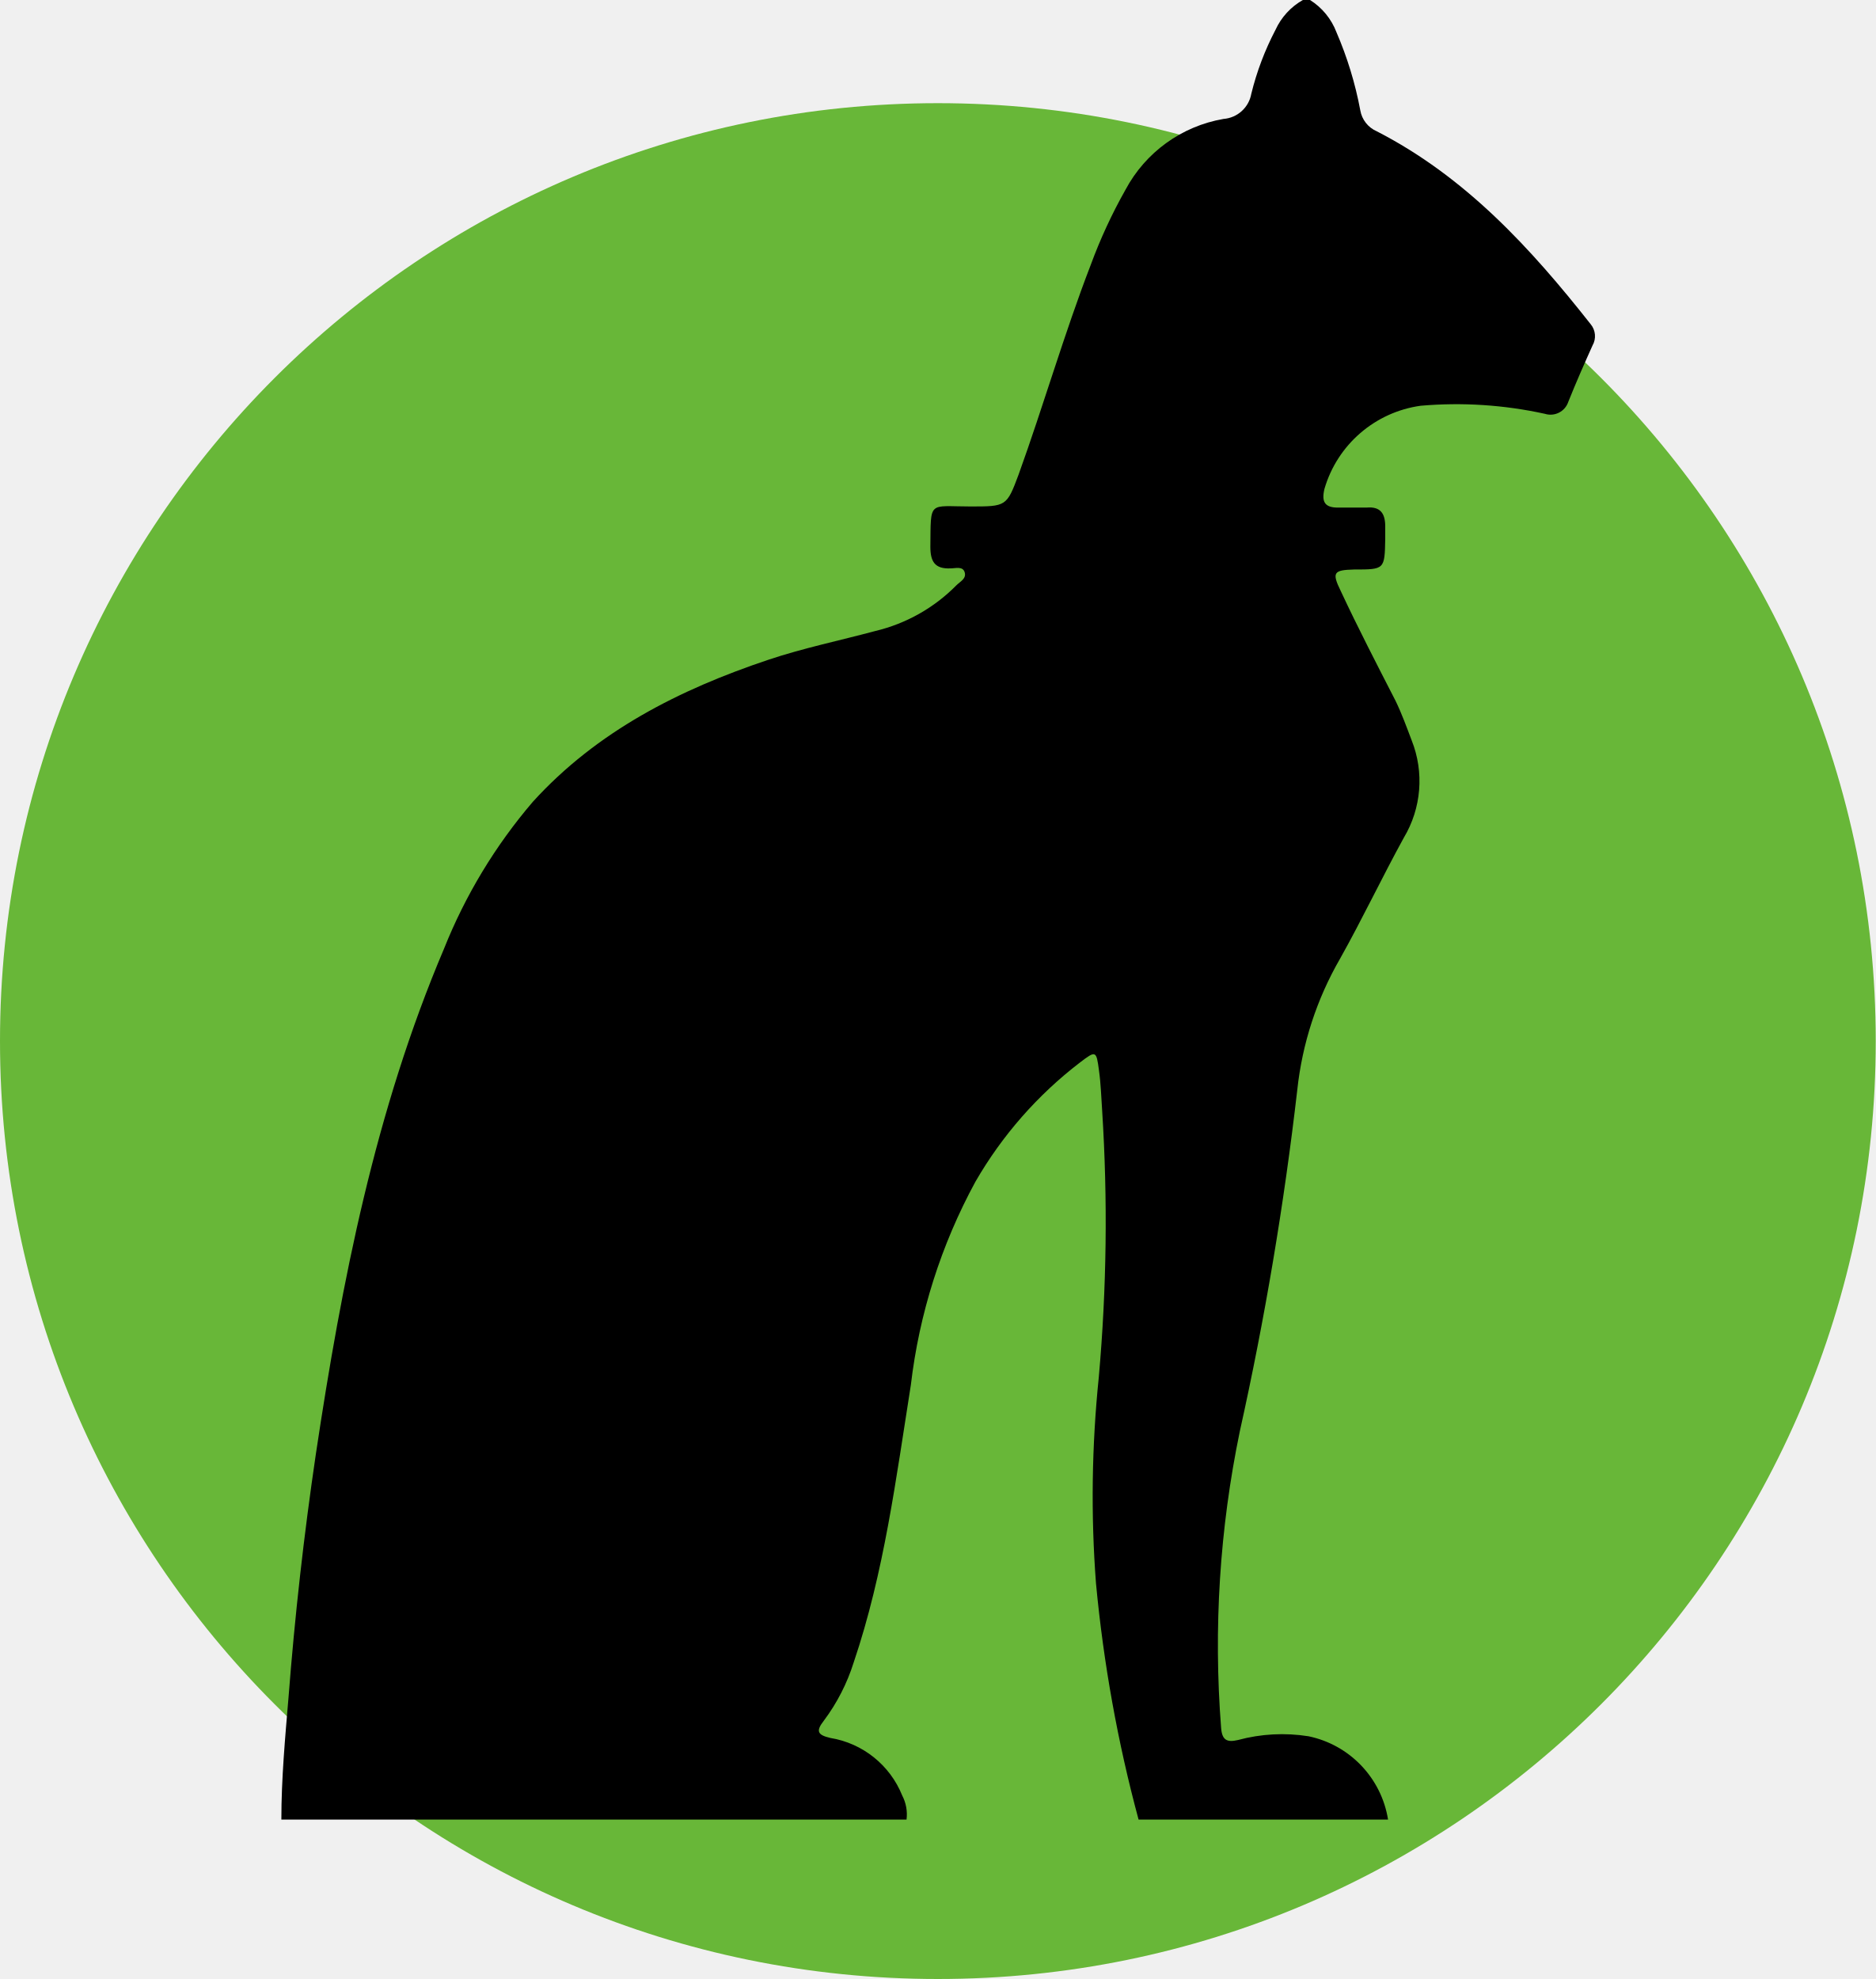
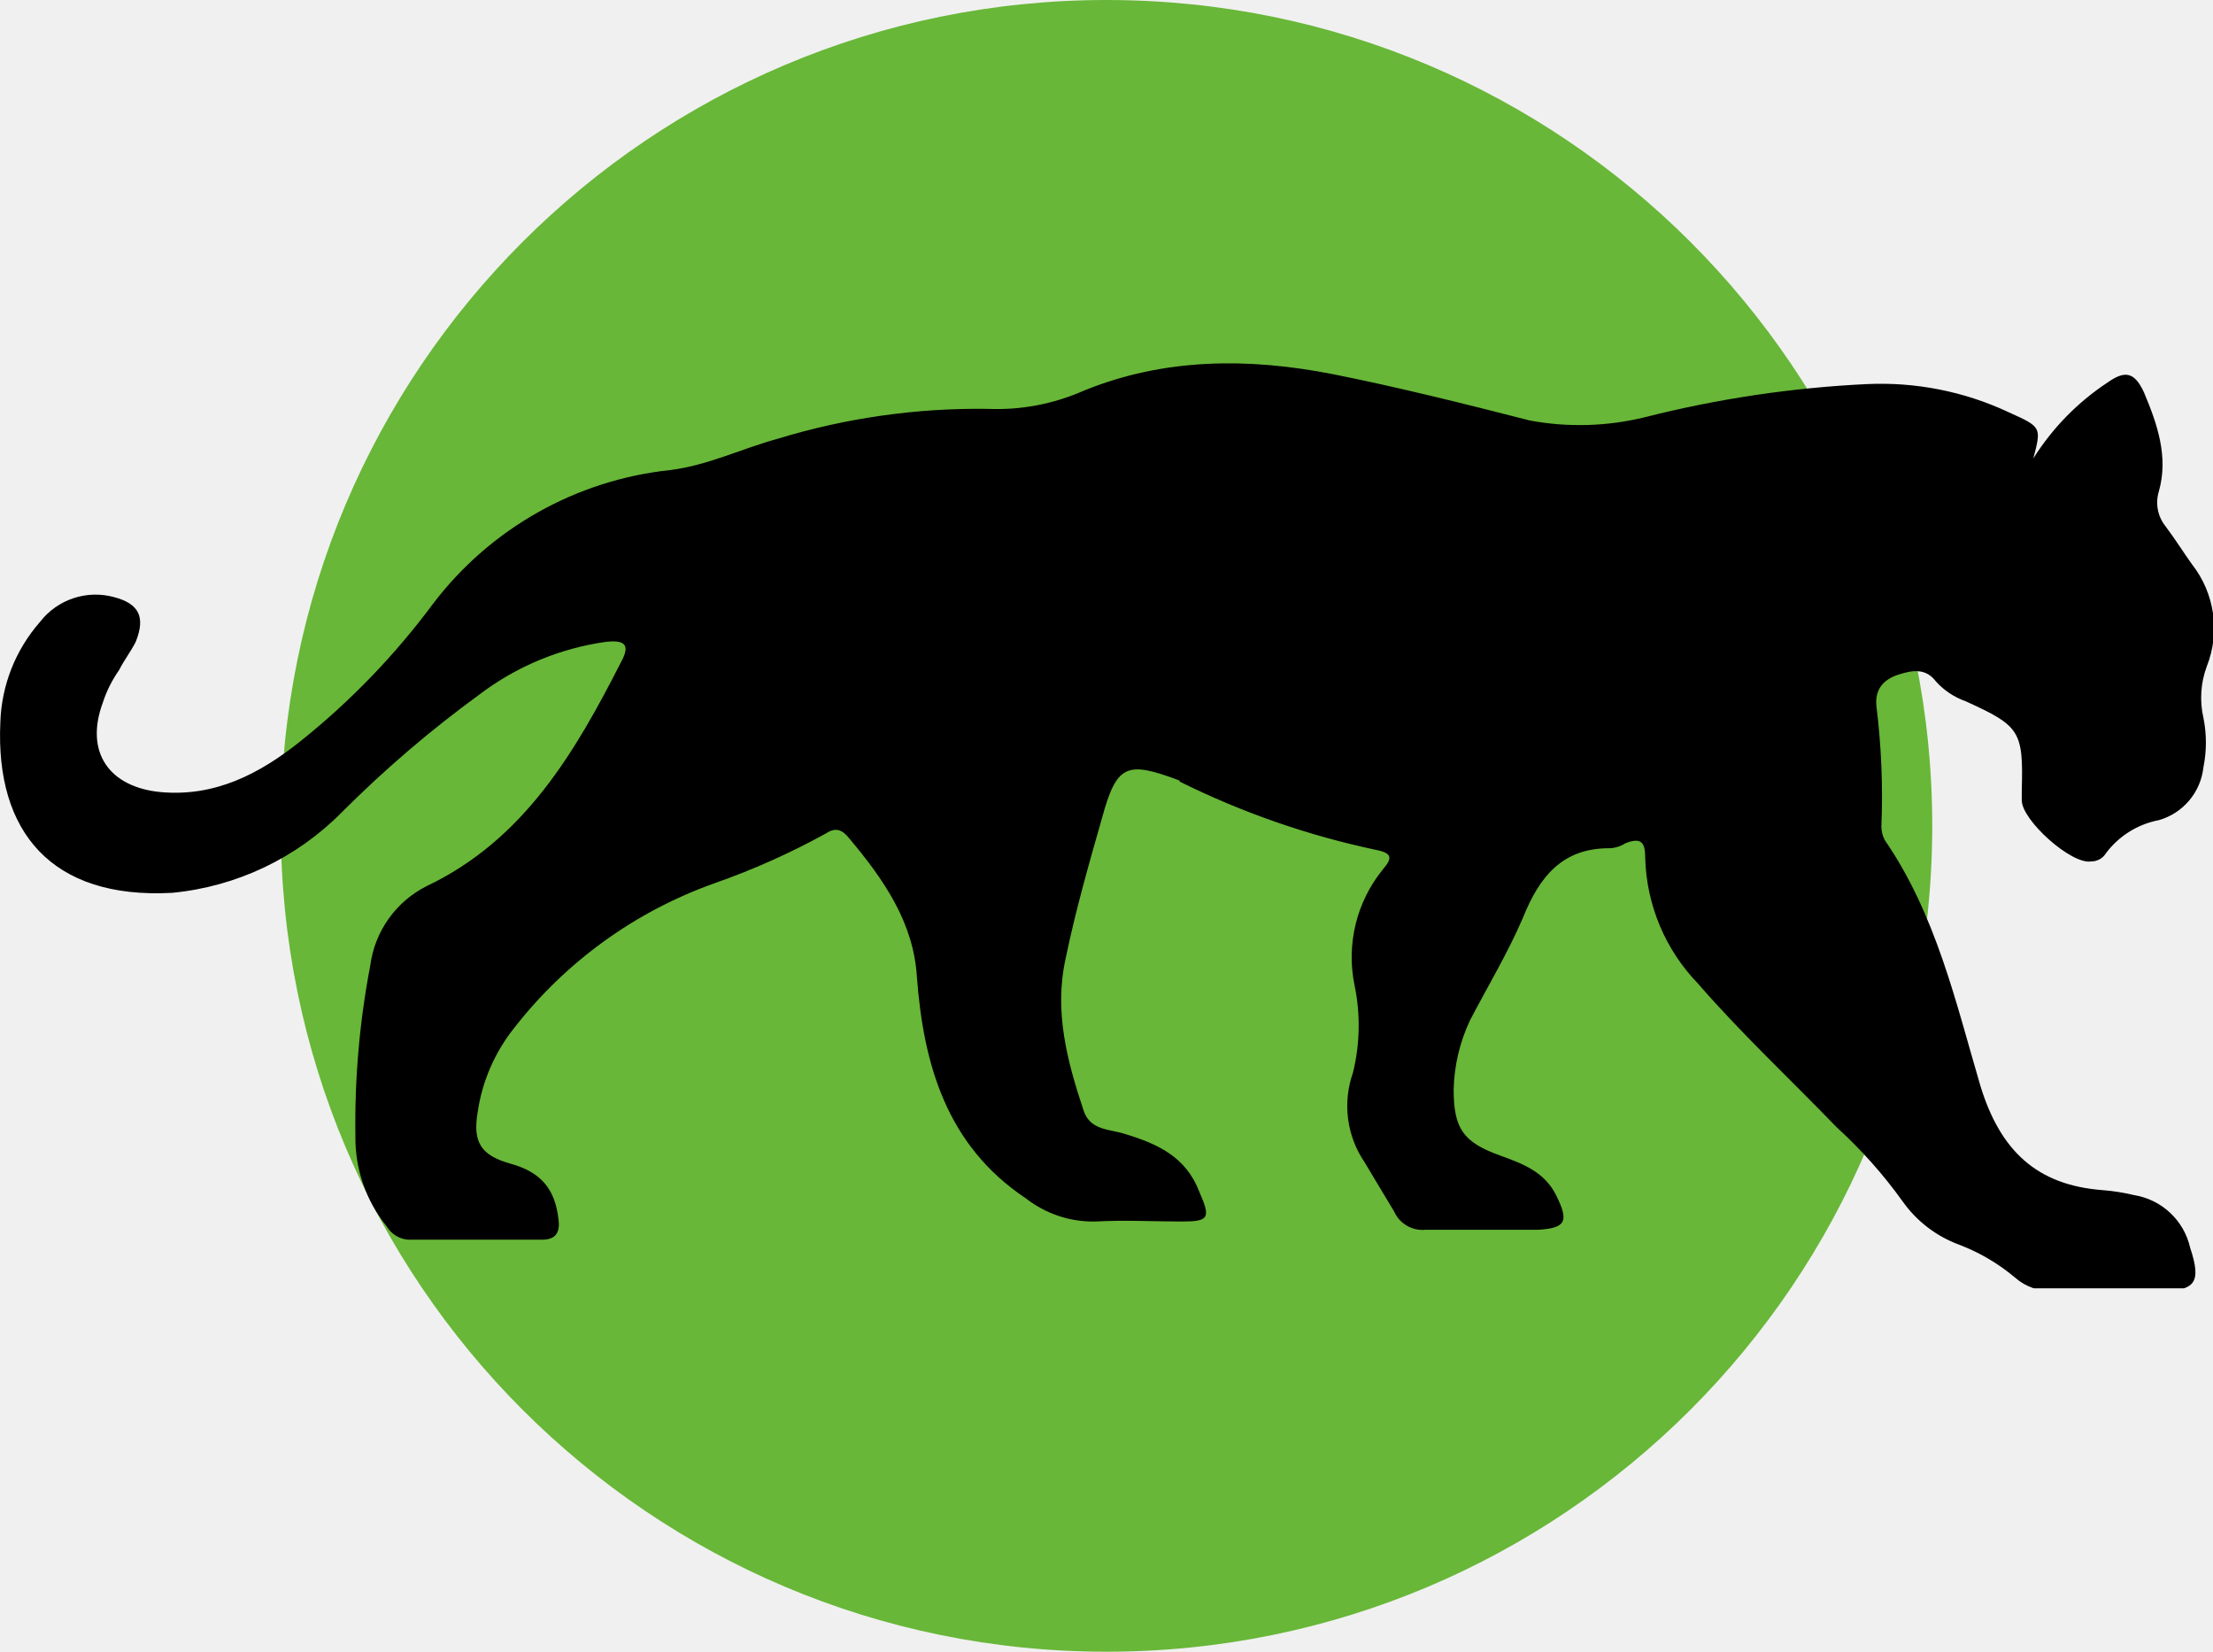
- <svg xmlns="http://www.w3.org/2000/svg" viewBox="0 0 200 211" fill="none">
-   <circle cx="100" cy="111" r="100" fill="#68B738" />
+ <svg xmlns="http://www.w3.org/2000/svg" viewBox="0 0 268 200" fill="none">
+   <circle cx="134" cy="100" r="100" fill="#68B738" />
  <g clip-path="url(#a)">
-     <path d="M139.68 0h-.76a7 7 0 0 0-2.92 3.18c-1.13 2.16-2 4.45-2.58 6.82a3.26 3.26 0 0 1-2.96 2.68 14.67 14.67 0 0 0-10.46 7.56 54.62 54.62 0 0 0-3.7 8c-2.84 7.36-5.02 14.96-7.7 22.38-1.26 3.38-1.32 3.38-5.12 3.38-4.54 0-4.22-.7-4.28 4.3 0 1.58.48 2.38 2.16 2.3.52 0 1.3-.26 1.5.42.2.68-.48.98-.88 1.38a18 18 0 0 1-8.66 4.88c-3.8 1.02-7.68 1.82-11.38 3.06-9.5 3.18-18.28 7.62-25.12 15.14a56 56 0 0 0-9.48 15.68c-7.34 17.28-10.9 35.48-13.66 53.86a375.77 375.77 0 0 0-2.92 26c-.36 4.28-.76 8.62-.76 12.98h66.66a4.36 4.36 0 0 0-.46-2.56 10 10 0 0 0-7.66-6.14c-1.4-.32-1.56-.74-.7-1.84a20.7 20.7 0 0 0 3.18-6.2c3.26-9.62 4.52-19.66 6.1-29.6a60 60 0 0 1 6.88-21.66 43.21 43.21 0 0 1 11.18-12.74c1.66-1.26 1.72-1.26 2 .88.2 1.42.24 2.88.34 4.32.6 9.45.48 18.93-.36 28.36-.75 7.31-.86 14.67-.3 22 .8 8.5 2.31 16.93 4.54 25.18h26.6a10.82 10.82 0 0 0-8.48-8.88 18 18 0 0 0-7.52.4c-1.2.28-1.7 0-1.8-1.3a112.73 112.73 0 0 1 2-31.64c2.67-12 4.71-24.14 6.12-36.36a35.5 35.5 0 0 1 4.56-14c2.38-4.24 4.46-8.64 6.8-12.9a11.75 11.75 0 0 0 .84-10.38c-.54-1.42-1.06-2.86-1.72-4.22-2-3.9-4-7.76-5.84-11.7-.98-2-.76-2.24 1.42-2.3 3.26 0 3.26 0 3.32-3.28v-1.32c0-1.38-.52-2.14-2-2h-3.04c-1.38 0-1.78-.58-1.44-2a12.48 12.48 0 0 1 10.26-8.86 44 44 0 0 1 13.24.86 2 2 0 0 0 2.5-1.28c.8-2 1.68-4 2.58-6a2 2 0 0 0-.2-2.28c-6.4-8.12-13.34-15.7-22.8-20.56a2.98 2.98 0 0 1-1.76-2.24 39.16 39.16 0 0 0-2.54-8.32 7 7 0 0 0-2.82-3.44Z" fill="#000" />
+     <path d="M246.24 55.51a30.4 30.4 0 0 1 9-9.2c2-1.4 3.2-1.4 4.4 1.2 1.6 3.8 3 7.8 1.8 12a4.59 4.59 0 0 0 .8 4.2c1.2 1.6 2.2 3.2 3.2 4.6a12.54 12.54 0 0 1 1.8 12.4 10.86 10.86 0 0 0-.4 6.2c.4 1.98.4 4.02 0 6a7.5 7.5 0 0 1-5.4 6.4 10.42 10.42 0 0 0-6.4 4 2.09 2.09 0 0 1-1.8 1c-2.4.4-8.4-5-8.4-7.4v-1.2c.2-7.2-.2-7.8-6.8-10.8a8.78 8.78 0 0 1-3.6-2.4c-1.2-1.6-2.8-1.4-4.6-.8-1.8.6-2.8 1.8-2.6 3.8.6 4.85.8 9.73.6 14.6.01.56.15 1.1.4 1.6 6.2 9 8.6 19.6 11.6 29.8 2.4 7.8 6.8 12 14.8 12.6 1.28.1 2.55.3 3.8.6a8.32 8.32 0 0 1 6.8 6.4c1.4 4.2.6 5.2-3.6 5.2h-13a6.48 6.48 0 0 1-4.6-1.6 23.39 23.39 0 0 0-6.8-4 14.53 14.53 0 0 1-6.8-5.2 57.16 57.16 0 0 0-8-9c-5.6-5.8-11.6-11.4-16.8-17.4a22.77 22.77 0 0 1-6.4-15.2c0-1.8-.4-2.6-2.4-1.8-.6.38-1.3.6-2 .6-5.6 0-8.4 3.4-10.4 8.4-1.8 4.2-4.2 8.2-6.4 12.4a20.8 20.8 0 0 0-2 8.4c0 4.8 1.2 6.4 5.6 8 2.8 1 5.4 2 6.8 4.8 1.6 3.2 1.2 4-2.2 4.2h-13.6a3.76 3.76 0 0 1-3.8-2.2l-3.6-6a12.1 12.1 0 0 1-1.4-10.8c.86-3.47.93-7.1.2-10.6a16.84 16.84 0 0 1 3.4-14c1.2-1.4 1.2-2-.8-2.4a100.17 100.17 0 0 1-23.74-8.25.2.2 0 0 1-.06-.15c-6.4-2.4-7.6-2-9.4 4.6-1.6 5.6-3.2 11.2-4.4 17-1.4 6.4.2 12.4 2.2 18.4.8 2.4 3.2 2.2 5 2.8 4 1.2 7.4 2.8 9 7 1.4 3.2 1.2 3.6-2.2 3.6-3.4 0-6.8-.2-10.4 0-3.04.06-6-.93-8.4-2.8-9.6-6.4-12.4-16.2-13.2-26.8-.4-6.6-4-11.8-8.2-16.8-.8-1-1.6-1.4-2.8-.6a88.63 88.63 0 0 1-13.4 6 53.42 53.42 0 0 0-24.4 17.6 21.26 21.26 0 0 0-4.4 10.2c-.6 3.6.4 5.2 4 6.2s5.4 3 5.8 6.8c.2 1.6-.4 2.4-2 2.4h-16.2a3.3 3.3 0 0 1-2.6-1.6c-2.52-3.1-3.86-7-3.8-11-.1-6.9.5-13.8 1.8-20.6a12.6 12.6 0 0 1 6.8-9.6c11.8-5.6 18-16.2 23.6-27.2 1.2-2.2.2-2.6-1.8-2.4-5.6.78-10.9 2.98-15.4 6.4-5.9 4.3-11.45 9.05-16.6 14.2a33.34 33.34 0 0 1-20.6 9.8c-14.6.8-21.4-7.4-20.8-20.6.13-4.5 1.83-8.81 4.8-12.2a8.5 8.5 0 0 1 9-3c3 .8 3.8 2.4 2.6 5.4-.6 1.2-1.4 2.2-2 3.4a15 15 0 0 0-2 4c-2.2 6 .8 10.2 7 10.8 6.6.6 12-2.2 17-6.2a89.88 89.88 0 0 0 16-16.6 41.58 41.58 0 0 1 28.8-16.2c4.6-.6 8.6-2.6 13-3.8a83.01 83.01 0 0 1 25.4-3.6 26 26 0 0 0 11.6-2.2c9.8-4 20-4 30.2-2 8 1.6 16 3.6 23.8 5.6 4.64.87 9.41.73 14-.4a135.6 135.6 0 0 1 26.8-4c5.92-.28 11.83.88 17.2 3.4 4 1.8 4 1.8 3 5.6Z" fill="#000" />
  </g>
  <defs>
    <clipPath id="a">
-       <path fill="#fff" transform="translate(30)" d="M0 0h140v194h-140z" />
+       <path fill="#fff" transform="translate(0 44)" d="M0 0h268v112h-268z" />
    </clipPath>
  </defs>
</svg>
